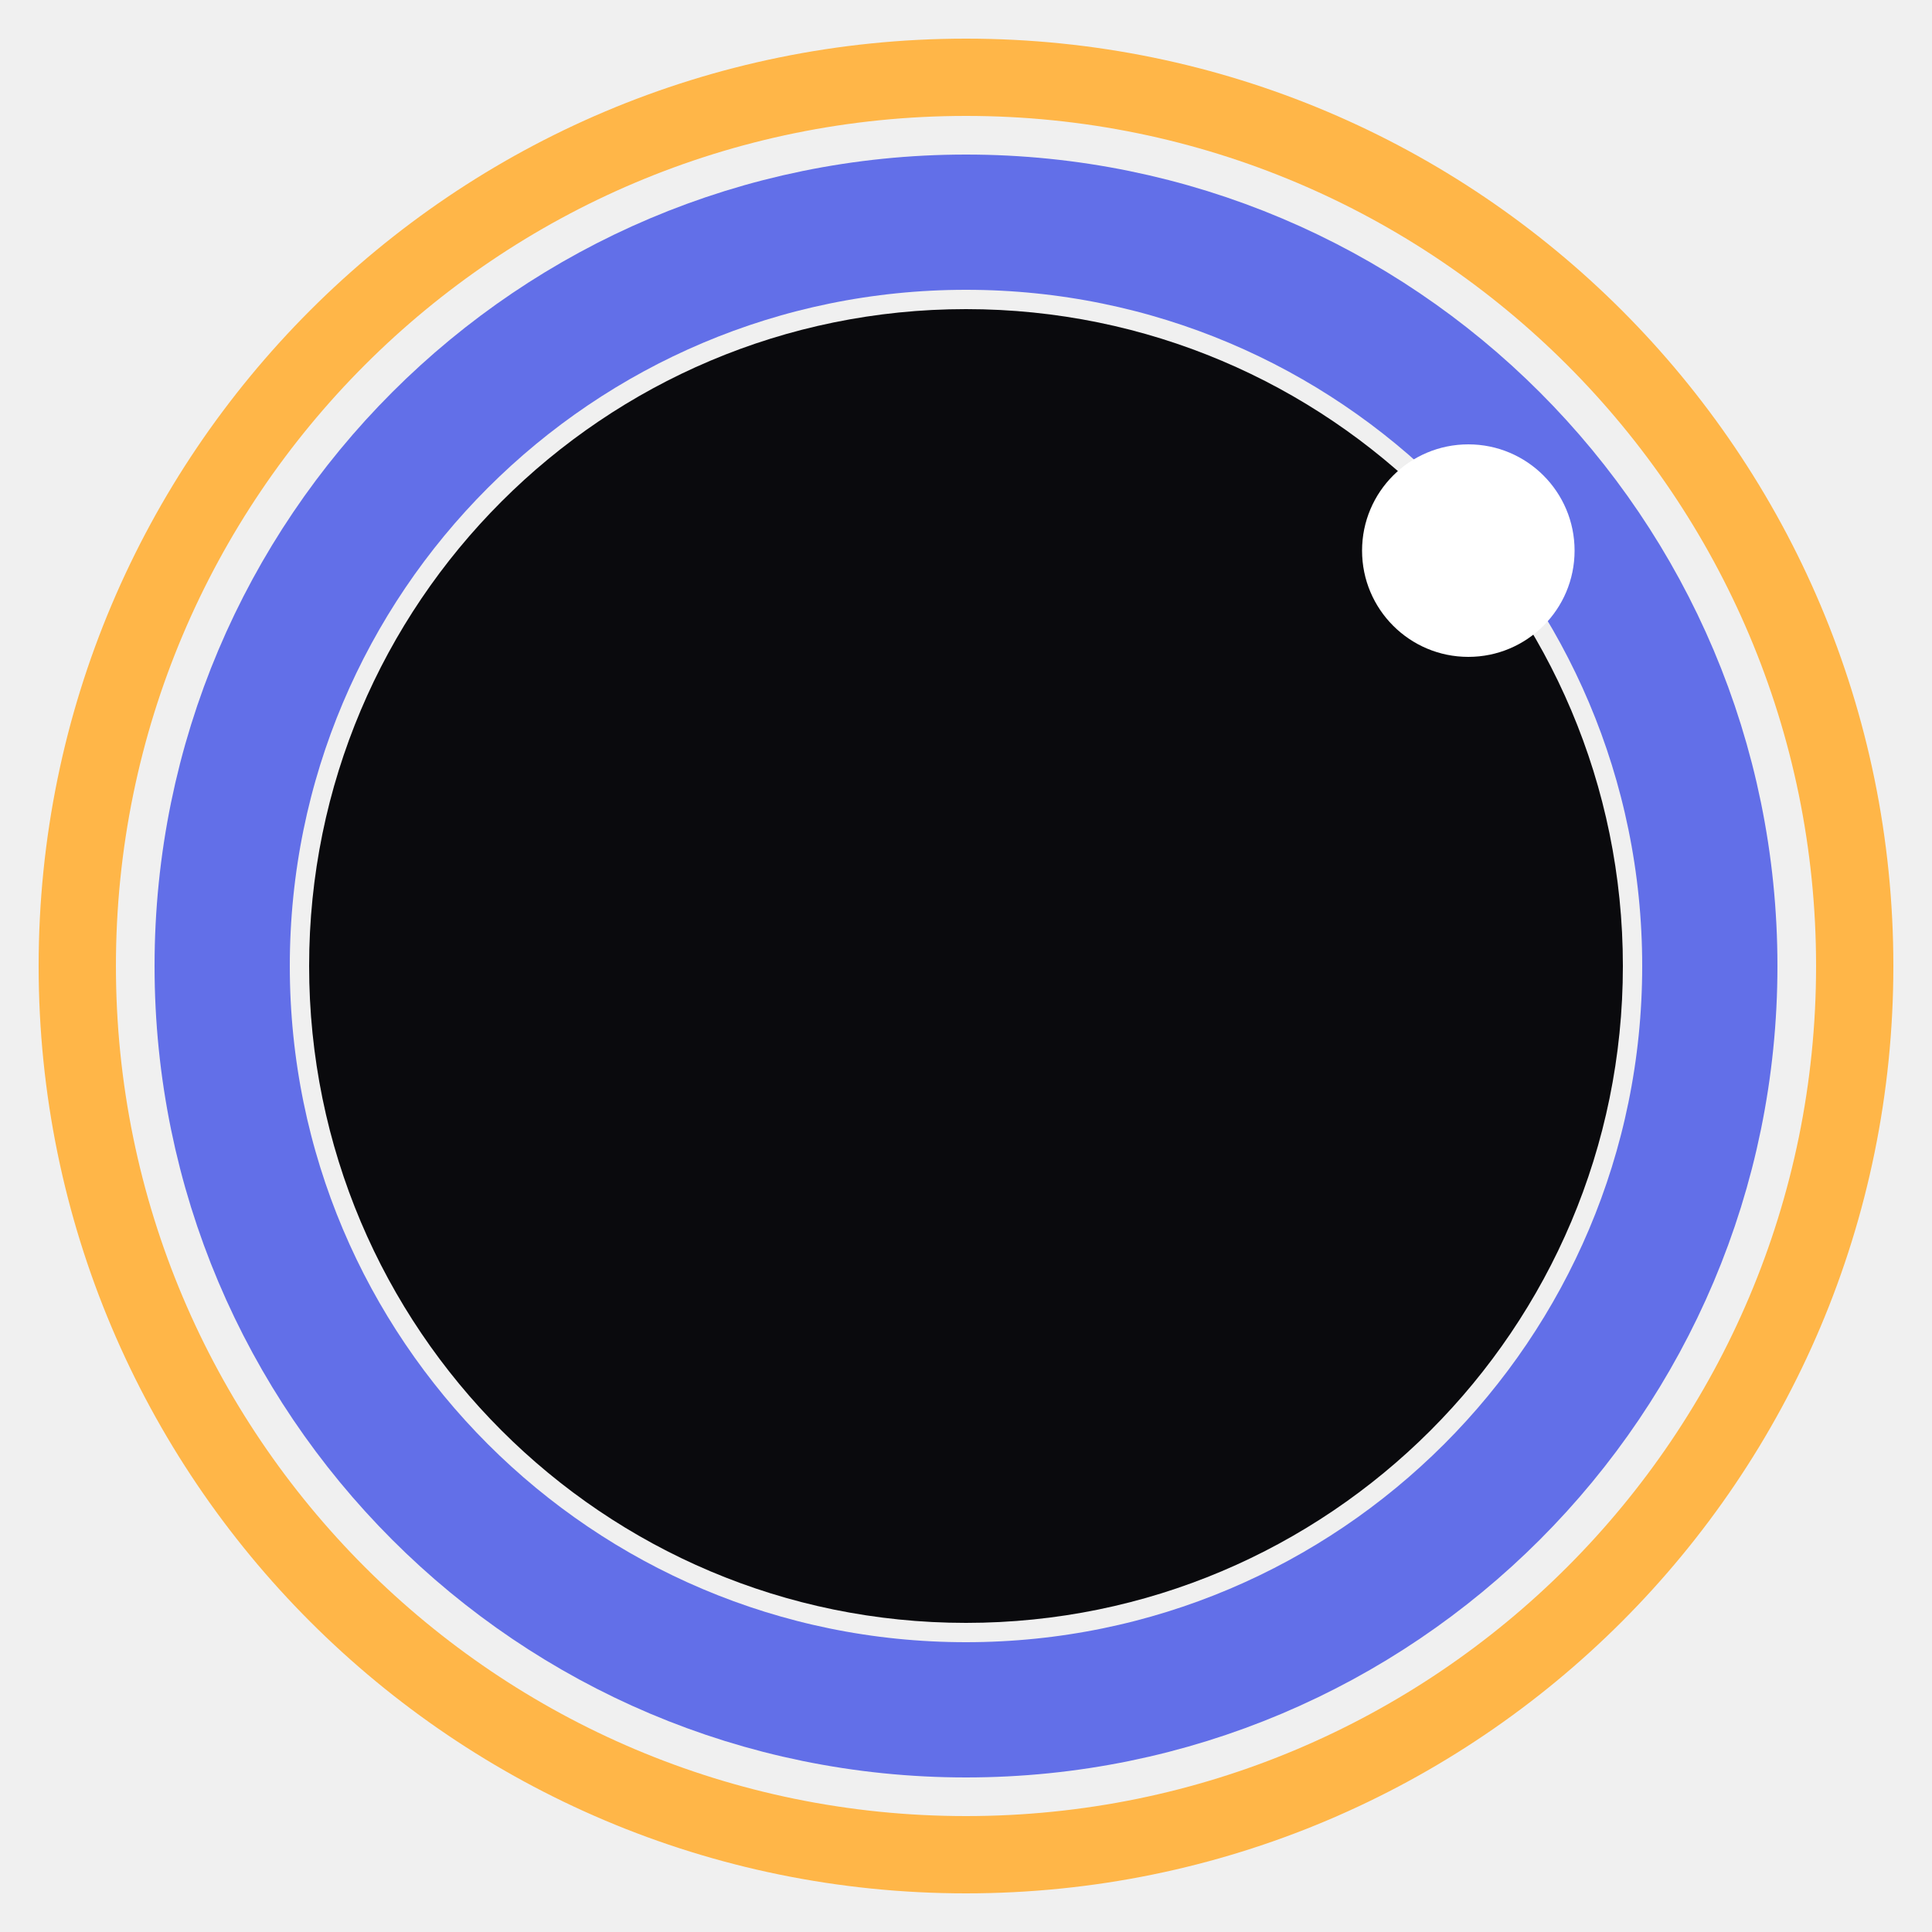
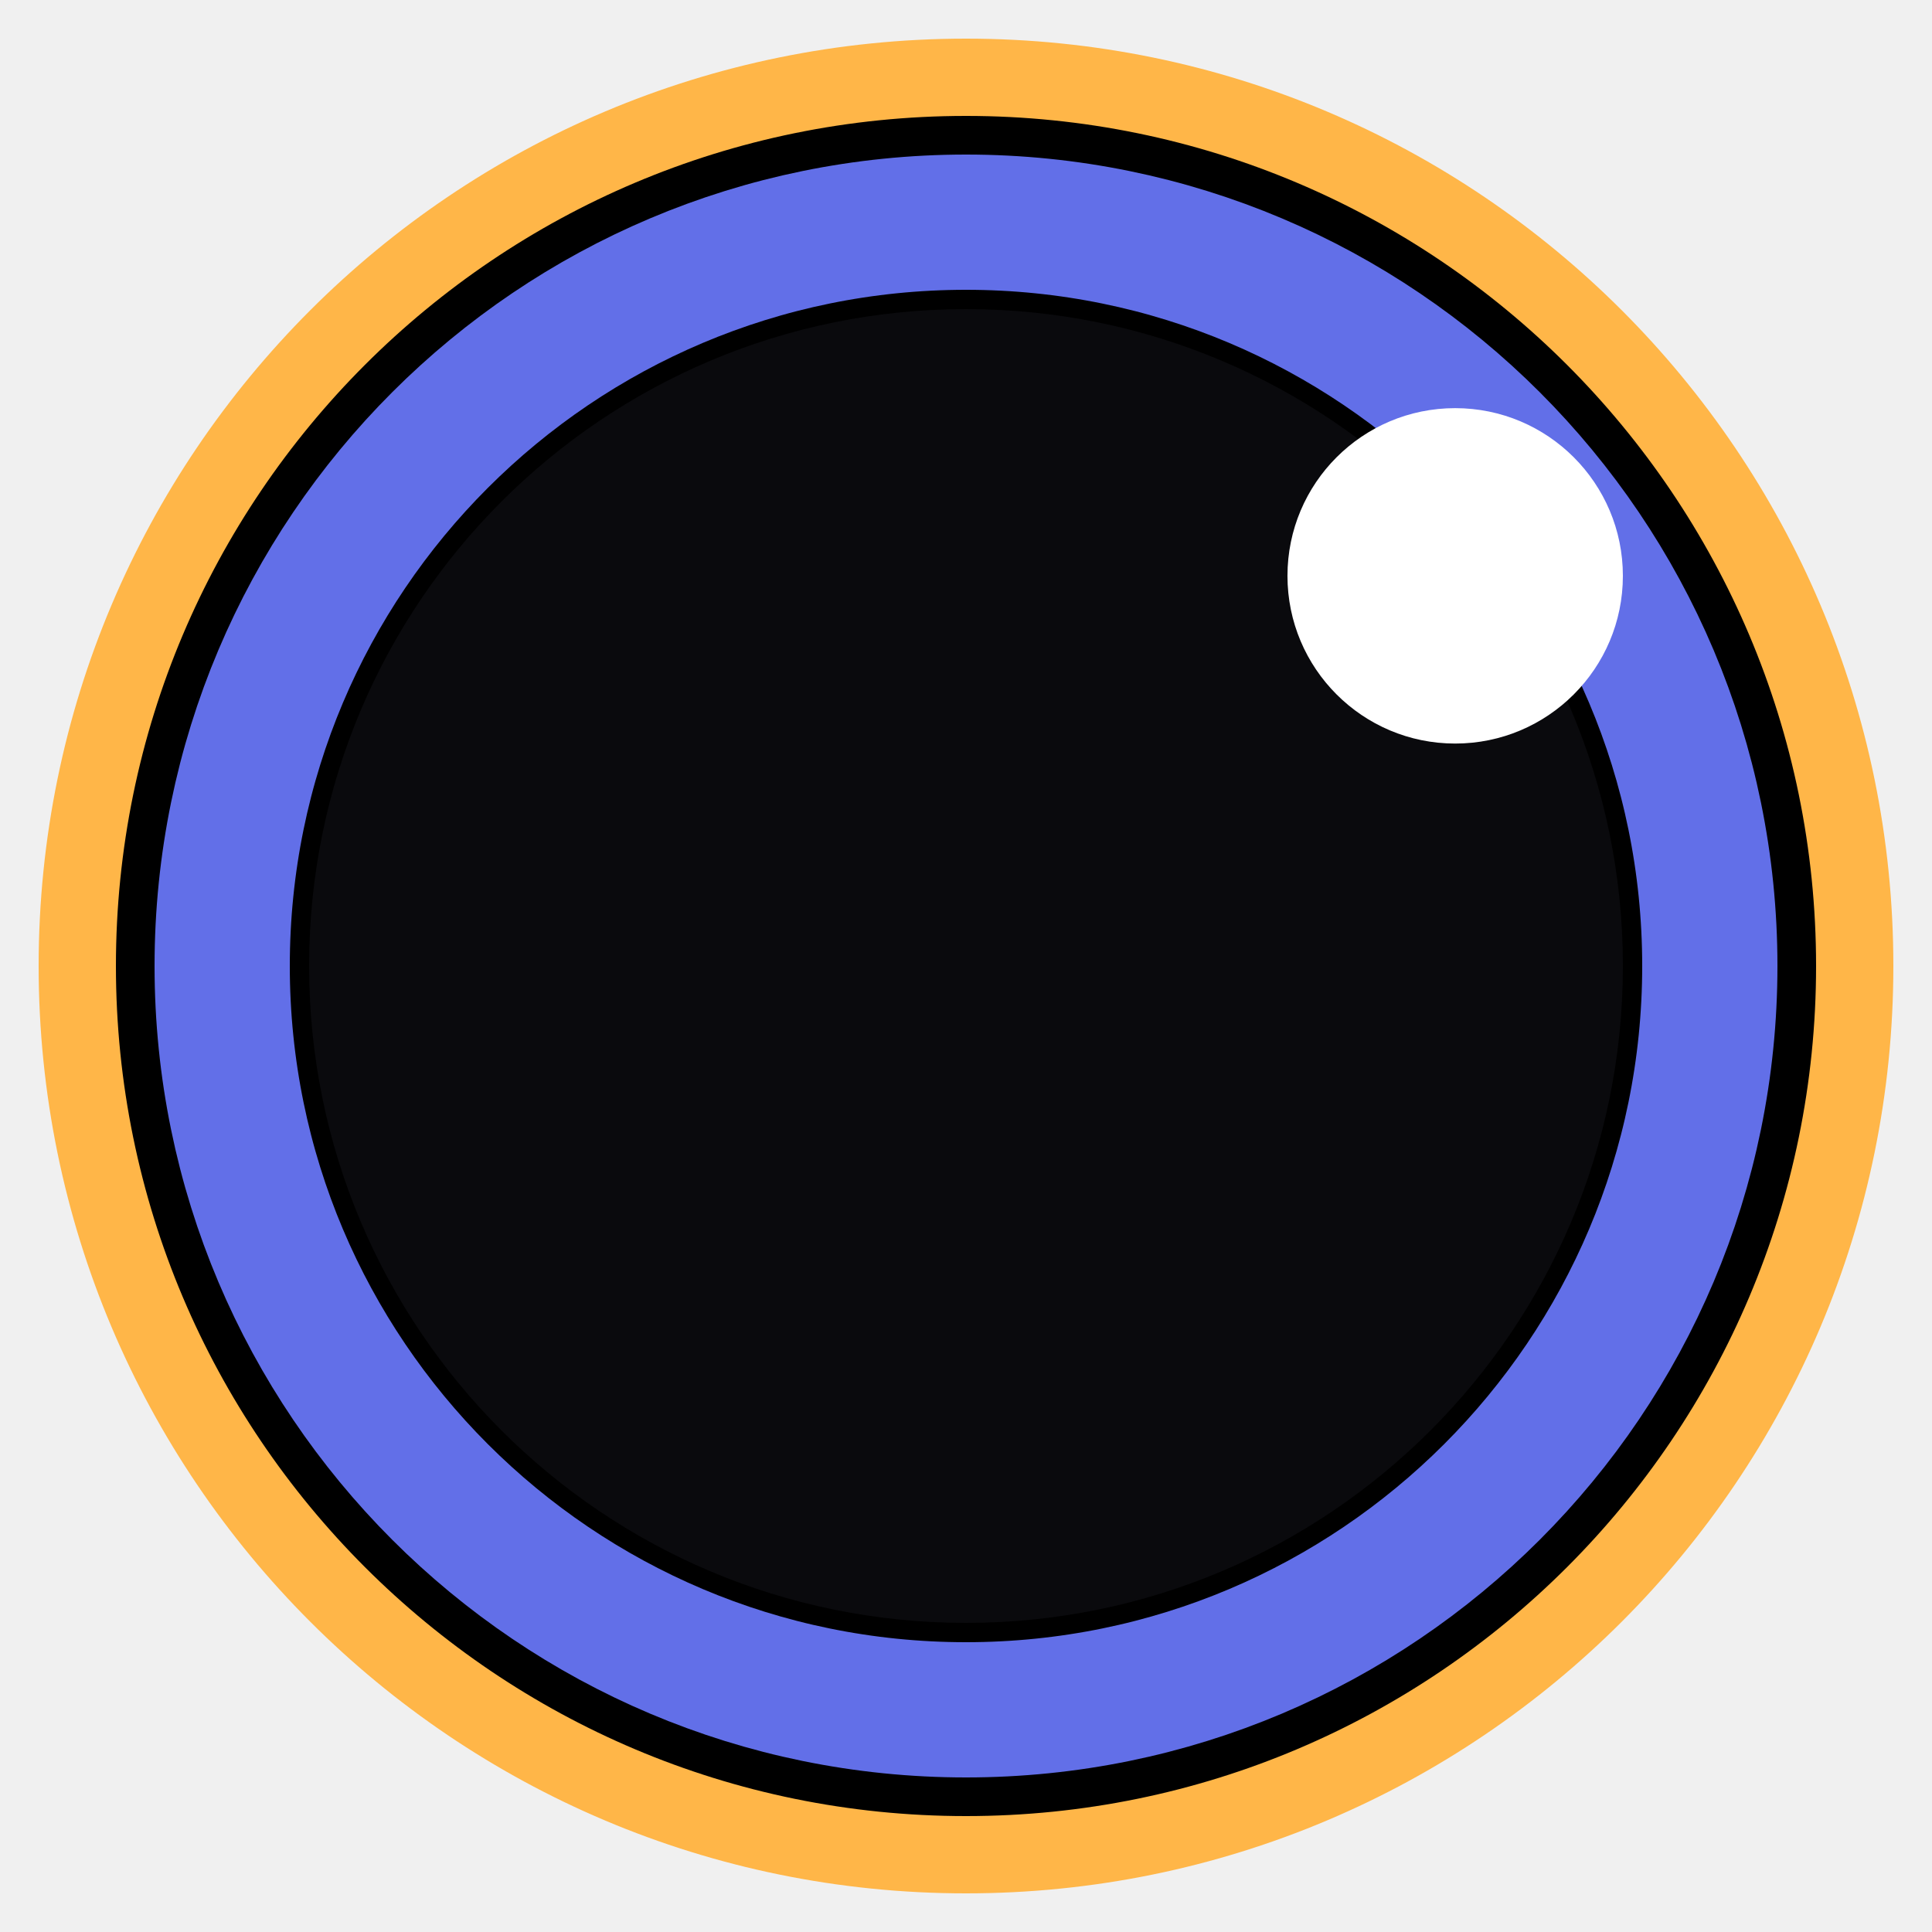
- <svg xmlns="http://www.w3.org/2000/svg" viewBox="0 0 200 200">
-   <circle cx="100" cy="100" r="77" fill="none" stroke="#626FE8" stroke-width="14" />
-   <circle cx="100" cy="100" r="92" fill="none" stroke="#FFB648" stroke-width="8" />
-   <circle cx="100" cy="100" r="68" fill="#0A0A0D" />
-   <circle cx="152" cy="57" r="11" fill="#FFFFFF" />
+ <svg xmlns="http://www.w3.org/2000/svg" width="100%" height="100%" viewBox="0 0 200 200" version="1.1" xml:space="preserve" style="fill-rule:evenodd;clip-rule:evenodd;">
+   <circle cx="100" cy="100" r="92" />
+   <circle cx="100" cy="100" r="77" style="fill:none;stroke:rgb(98,111,232);stroke-width:14px;" />
+   <circle cx="100" cy="100" r="92" style="fill:none;stroke:rgb(255,182,72);stroke-width:8px;" />
+   <circle cx="100" cy="100" r="68" style="fill:rgb(10,10,13);" />
+   <g transform="matrix(1.578278,0,0,1.578278,-89.2593,-30.34996)">
+     <circle cx="152" cy="57" r="11" style="fill:white;" />
+   </g>
</svg>
